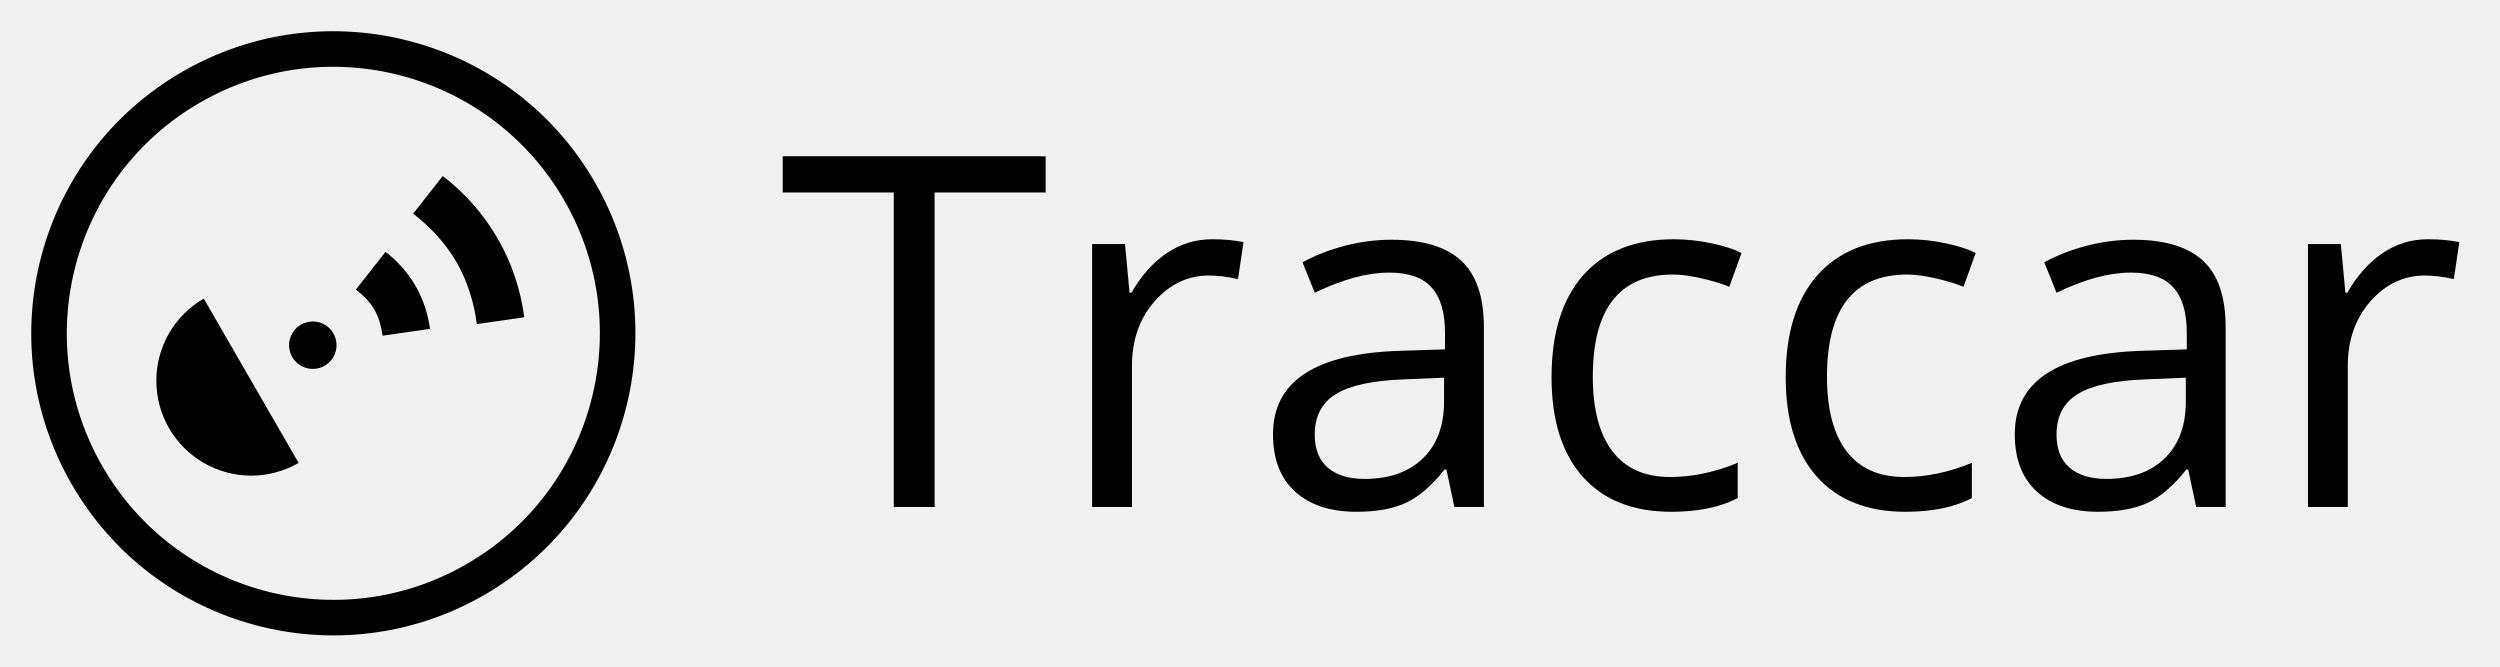
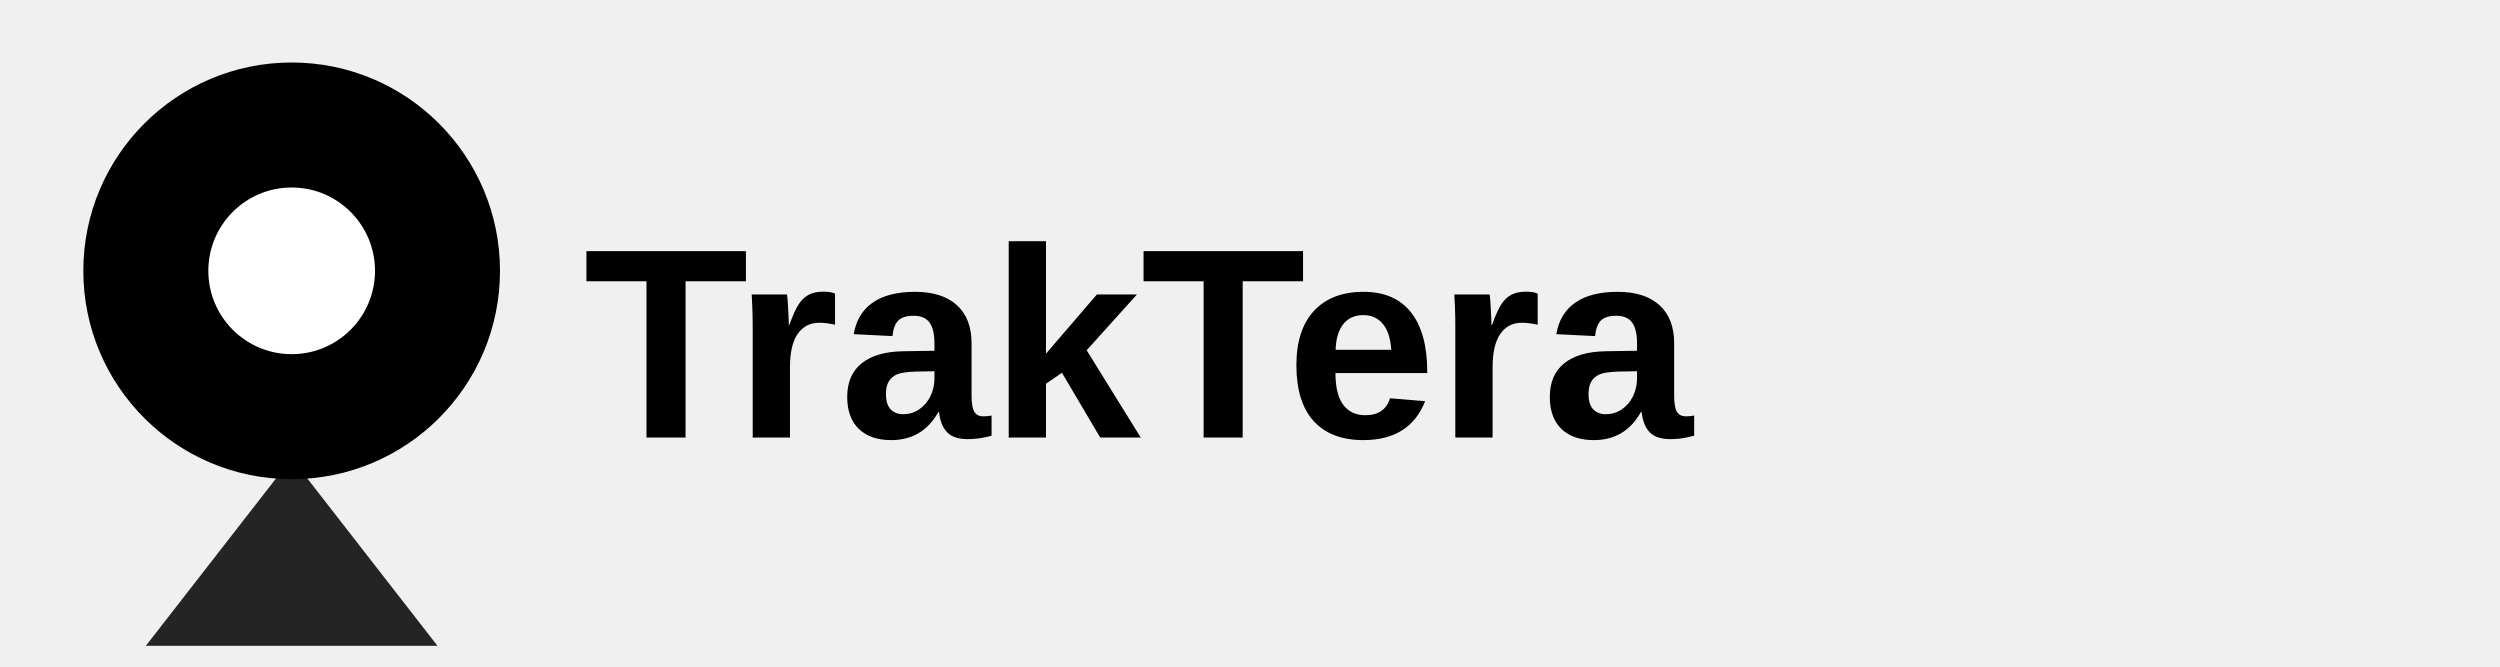
<svg xmlns="http://www.w3.org/2000/svg" width="240" height="64" viewBox="0 0 240 64">
-   <g id="img">
-     <rect id="rect3778" height="64" width="240" y="0" x="0" fill="none" />
-     <g id="g4194">
-       <g id="g4145" fill="currentColor">
-         <circle id="path2993" stroke-width="1.326" transform="rotate(-30)" cy="43.713" cx="9.436" r="2.276" />
-         <path id="path3004" stroke-width="1.01" d="m37.012 24.177-2.843 3.613c0.663 0.522 1.325 1.158 1.773 1.933 0.448 0.776 0.667 1.667 0.788 2.502l4.55-0.656c-0.193-1.42-0.633-2.804-1.394-4.123s-1.74-2.391-2.874-3.27z" />
-         <path id="path3014" stroke-width="1.01" d="m42.504 16.9-2.843 3.613c1.607 1.236 3.091 2.793 4.168 4.658s1.683 3.929 1.95 5.939l4.55-0.656c-0.34-2.595-1.167-5.151-2.557-7.559-1.39-2.408-3.19-4.402-5.268-5.994z" />
-         <path id="path3036" stroke-width="3.62" d="m28.667 44.439a9.106 9.106 0 0 1 -9.106 0 9.106 9.106 0 0 1 -4.553 -7.886 9.106 9.106 0 0 1 4.553 -7.886l4.553 7.886z" />
-         <path id="path3038-8" stroke-width="1.01" d="m17.502 6.889c-13.868 8.007-18.619 25.74-10.612 39.608 8.006 13.868 25.739 18.619 39.608 10.613 13.868-8.007 18.619-25.74 10.613-39.609-8.007-13.868-25.74-18.62-39.609-10.612zm1.706 2.954c12.237-7.065 27.884-2.872 34.948 9.364 7.065 12.237 2.873 27.884-9.364 34.948-12.237 7.065-27.884 2.873-34.948-9.364-7.065-12.237-2.873-27.884 9.364-34.948z" />
-       </g>
-     </g>
-     <g id="logotext" aria-label="Traccar" fill="currentColor">
-       <path id="path4172" d="m89.719 48.671h-3.915v-30.192h-10.663v-3.478h25.241v3.478h-10.663v30.192z" />
-       <path id="path4174" d="m116.36 22.969q1.681 0 3.017 0.276l-0.53 3.547q-1.566-0.345-2.764-0.345-3.063 0-5.251 2.487-2.165 2.487-2.165 6.195v13.541h-3.823v-25.241h3.155l0.438 4.675h0.184q1.405-2.464 3.385-3.8t4.353-1.336z" />
-       <path id="path4176" d="m139.62 48.671-0.76-3.593h-0.184q-1.888 2.372-3.777 3.224-1.865 0.829-4.675 0.829-3.754 0-5.896-1.935-2.119-1.935-2.119-5.504 0-7.646 12.229-8.014l4.284-0.138v-1.566q0-2.971-1.29-4.376-1.267-1.428-4.076-1.428-3.155 0-7.139 1.935l-1.175-2.925q1.865-1.013 4.076-1.589 2.234-0.576 4.468-0.576 4.514 0 6.679 2.004 2.188 2.004 2.188 6.425v17.226h-2.833zm-8.636-2.695q3.57 0 5.596-1.958 2.05-1.958 2.05-5.481v-2.28l-3.823 0.161q-4.56 0.161-6.587 1.428-2.004 1.244-2.004 3.892 0 2.073 1.244 3.155 1.267 1.082 3.524 1.082z" />
-       <path id="path4178" d="m160.44 49.131q-5.481 0-8.498-3.362-2.994-3.385-2.994-9.557 0-6.333 3.04-9.788 3.063-3.454 8.705-3.454 1.819 0 3.639 0.392t2.856 0.921l-1.175 3.247q-1.267-0.507-2.764-0.829-1.497-0.345-2.648-0.345-7.692 0-7.692 9.811 0 4.652 1.865 7.139 1.888 2.487 5.573 2.487 3.155 0 6.471-1.359v3.385q-2.533 1.313-6.379 1.313z" />
-       <path id="path4180" d="m182.92 49.131q-5.481 0-8.498-3.362-2.994-3.385-2.994-9.557 0-6.333 3.04-9.788 3.063-3.454 8.705-3.454 1.819 0 3.639 0.392t2.856 0.921l-1.175 3.247q-1.267-0.507-2.764-0.829-1.497-0.345-2.648-0.345-7.692 0-7.692 9.811 0 4.652 1.865 7.139 1.888 2.487 5.573 2.487 3.155 0 6.471-1.359v3.385q-2.533 1.313-6.379 1.313z" />
-       <path id="path4182" d="m210.83 48.671-0.76-3.593h-0.184q-1.888 2.372-3.777 3.224-1.865 0.829-4.675 0.829-3.754 0-5.896-1.935-2.119-1.935-2.119-5.504 0-7.646 12.229-8.014l4.284-0.138v-1.566q0-2.971-1.29-4.376-1.267-1.428-4.076-1.428-3.155 0-7.139 1.935l-1.175-2.925q1.865-1.013 4.076-1.589 2.234-0.576 4.468-0.576 4.514 0 6.679 2.004 2.188 2.004 2.188 6.425v17.226h-2.833zm-8.636-2.695q3.57 0 5.596-1.958 2.05-1.958 2.05-5.481v-2.28l-3.823 0.161q-4.56 0.161-6.587 1.428-2.004 1.244-2.004 3.892 0 2.073 1.244 3.155 1.267 1.082 3.523 1.082z" />
-       <path id="path4184" d="m233.08 22.969q1.681 0 3.017 0.276l-0.53 3.547q-1.566-0.345-2.764-0.345-3.063 0-5.251 2.487-2.165 2.487-2.165 6.195v13.541h-3.823v-25.241h3.155l0.438 4.675h0.184q1.405-2.464 3.385-3.8t4.353-1.336z" />
-     </g>
+   <g fill="currentColor">
+     <circle cx="28" cy="26" r="20" />
+     <circle cx="28" cy="26" r="8" fill="#ffffff" />
+     <path d="M28 44 L14 62 L42 62 Z" opacity="0.85" />
  </g>
+   <text x="56" y="42" font-family="Arial, Helvetica, sans-serif" font-size="26" font-weight="700" fill="currentColor">TrakTera</text>
</svg>
